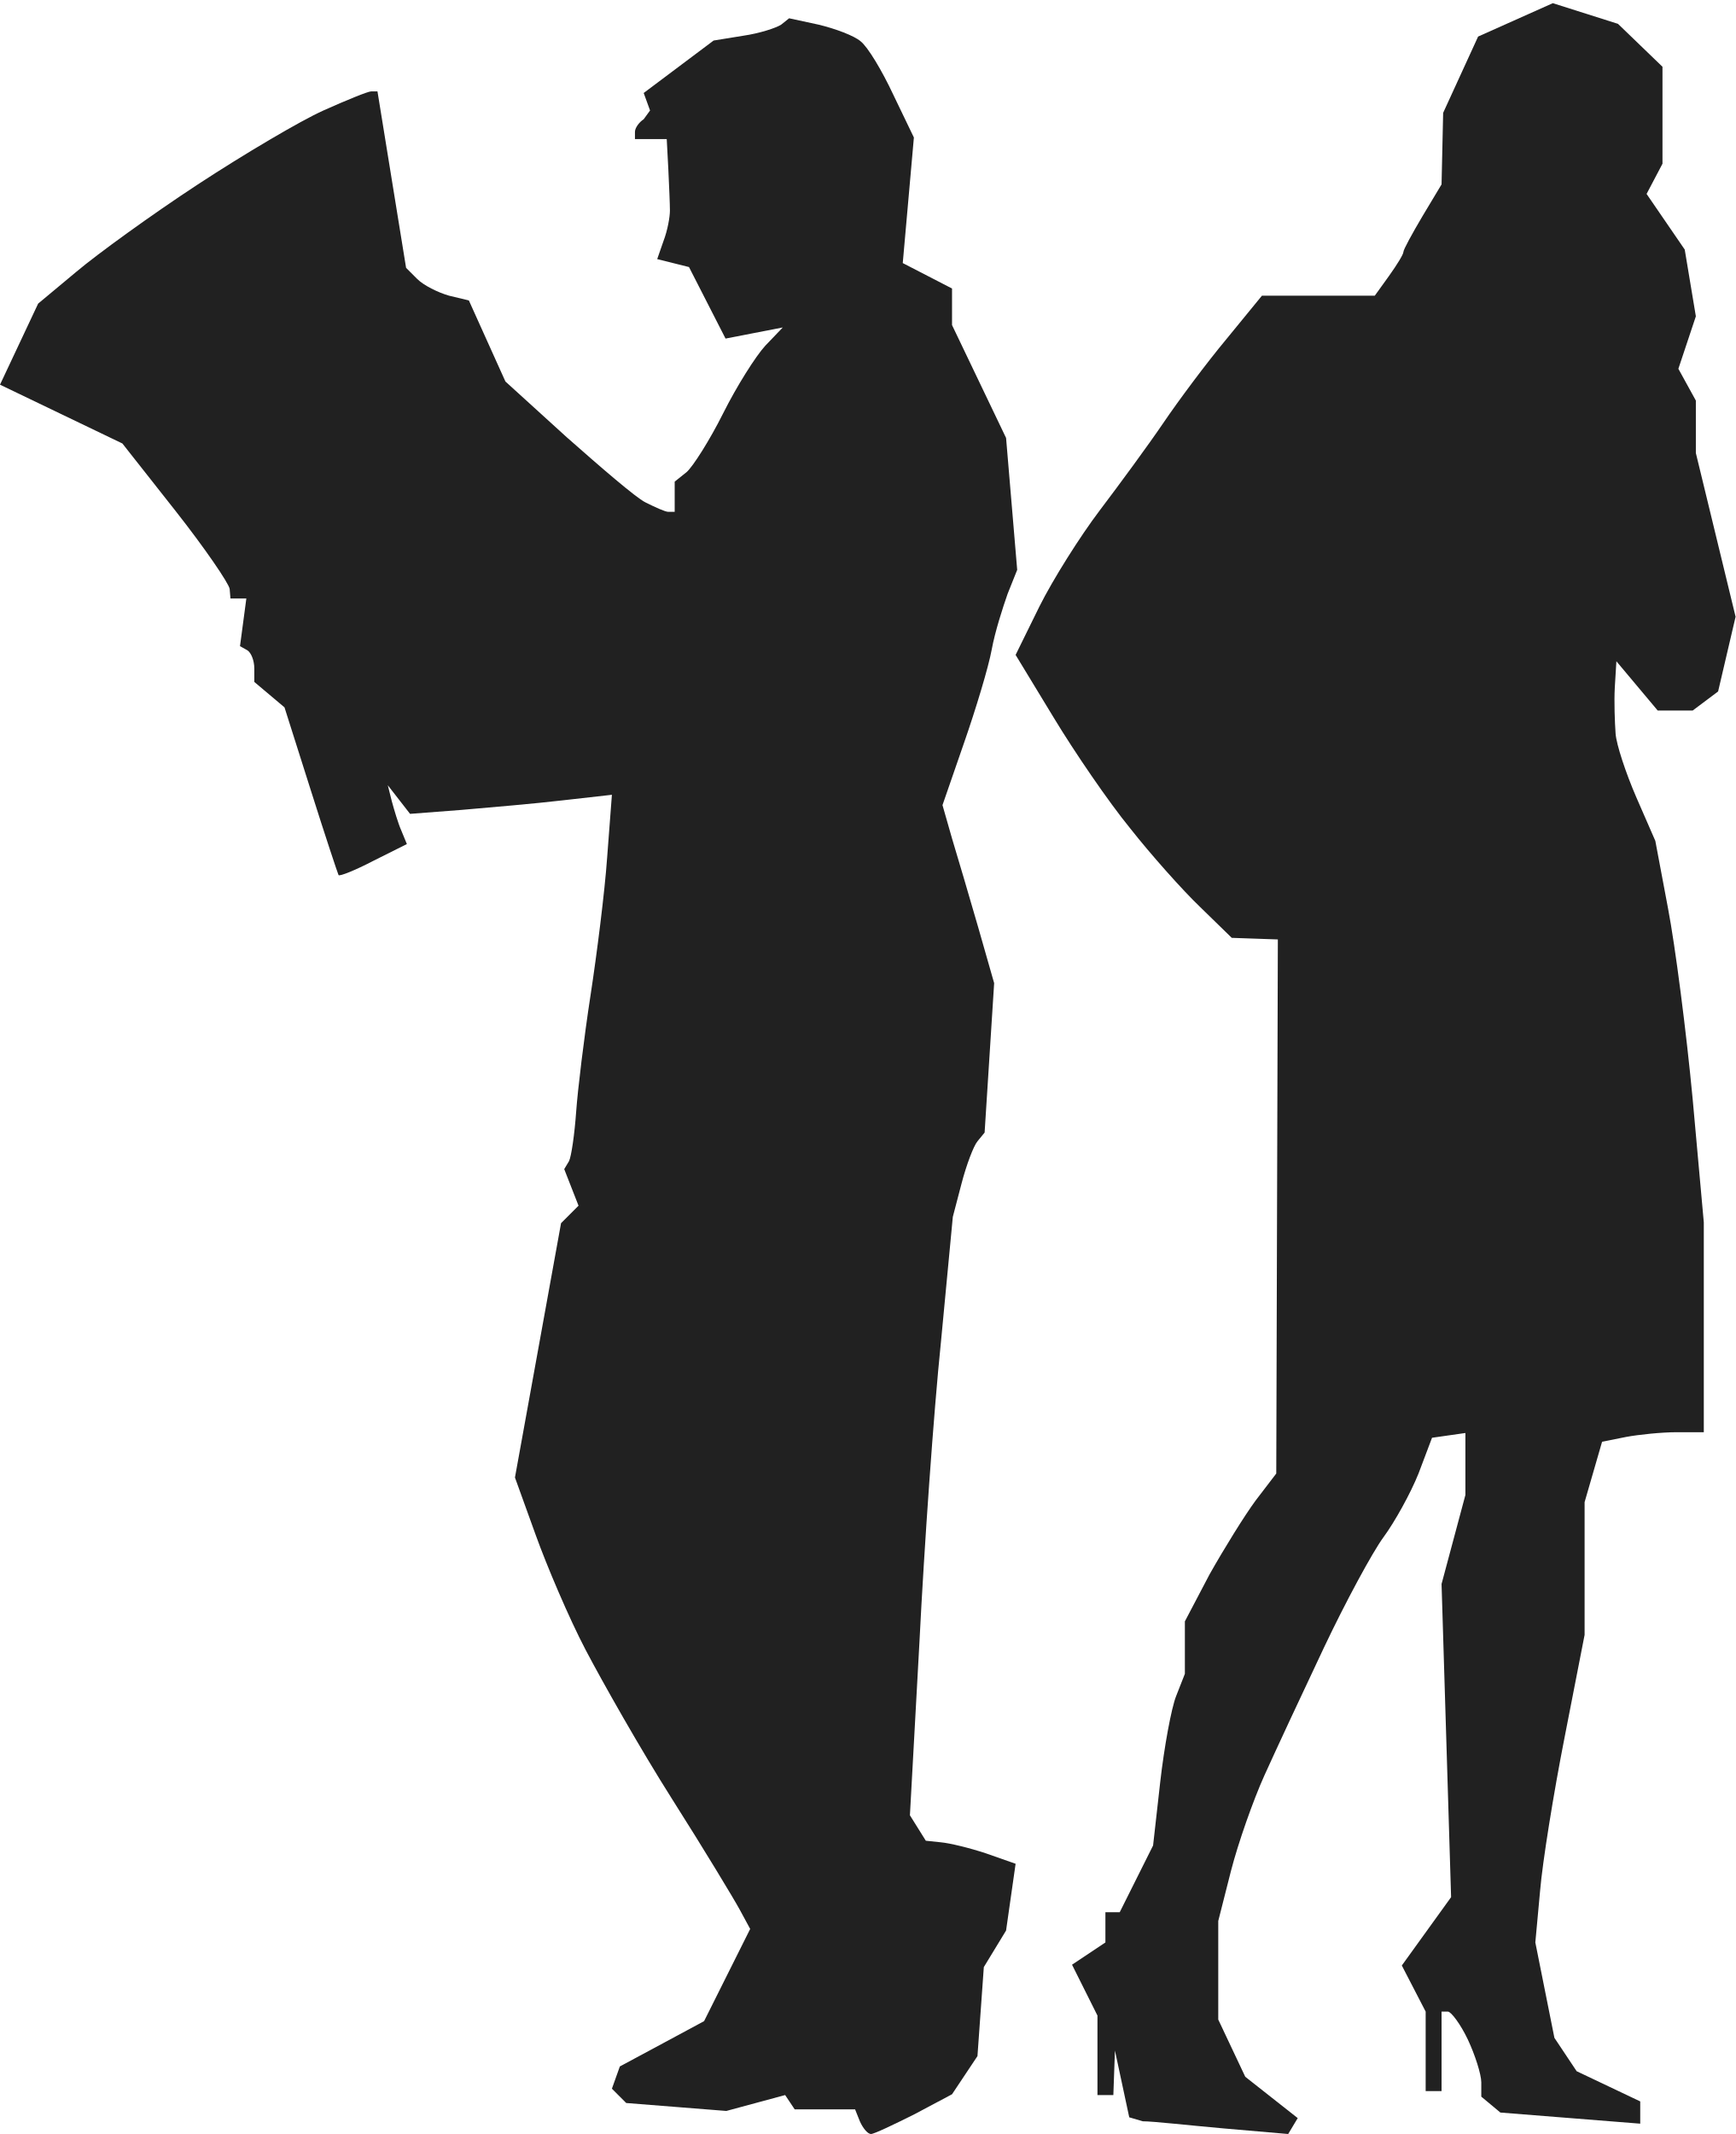
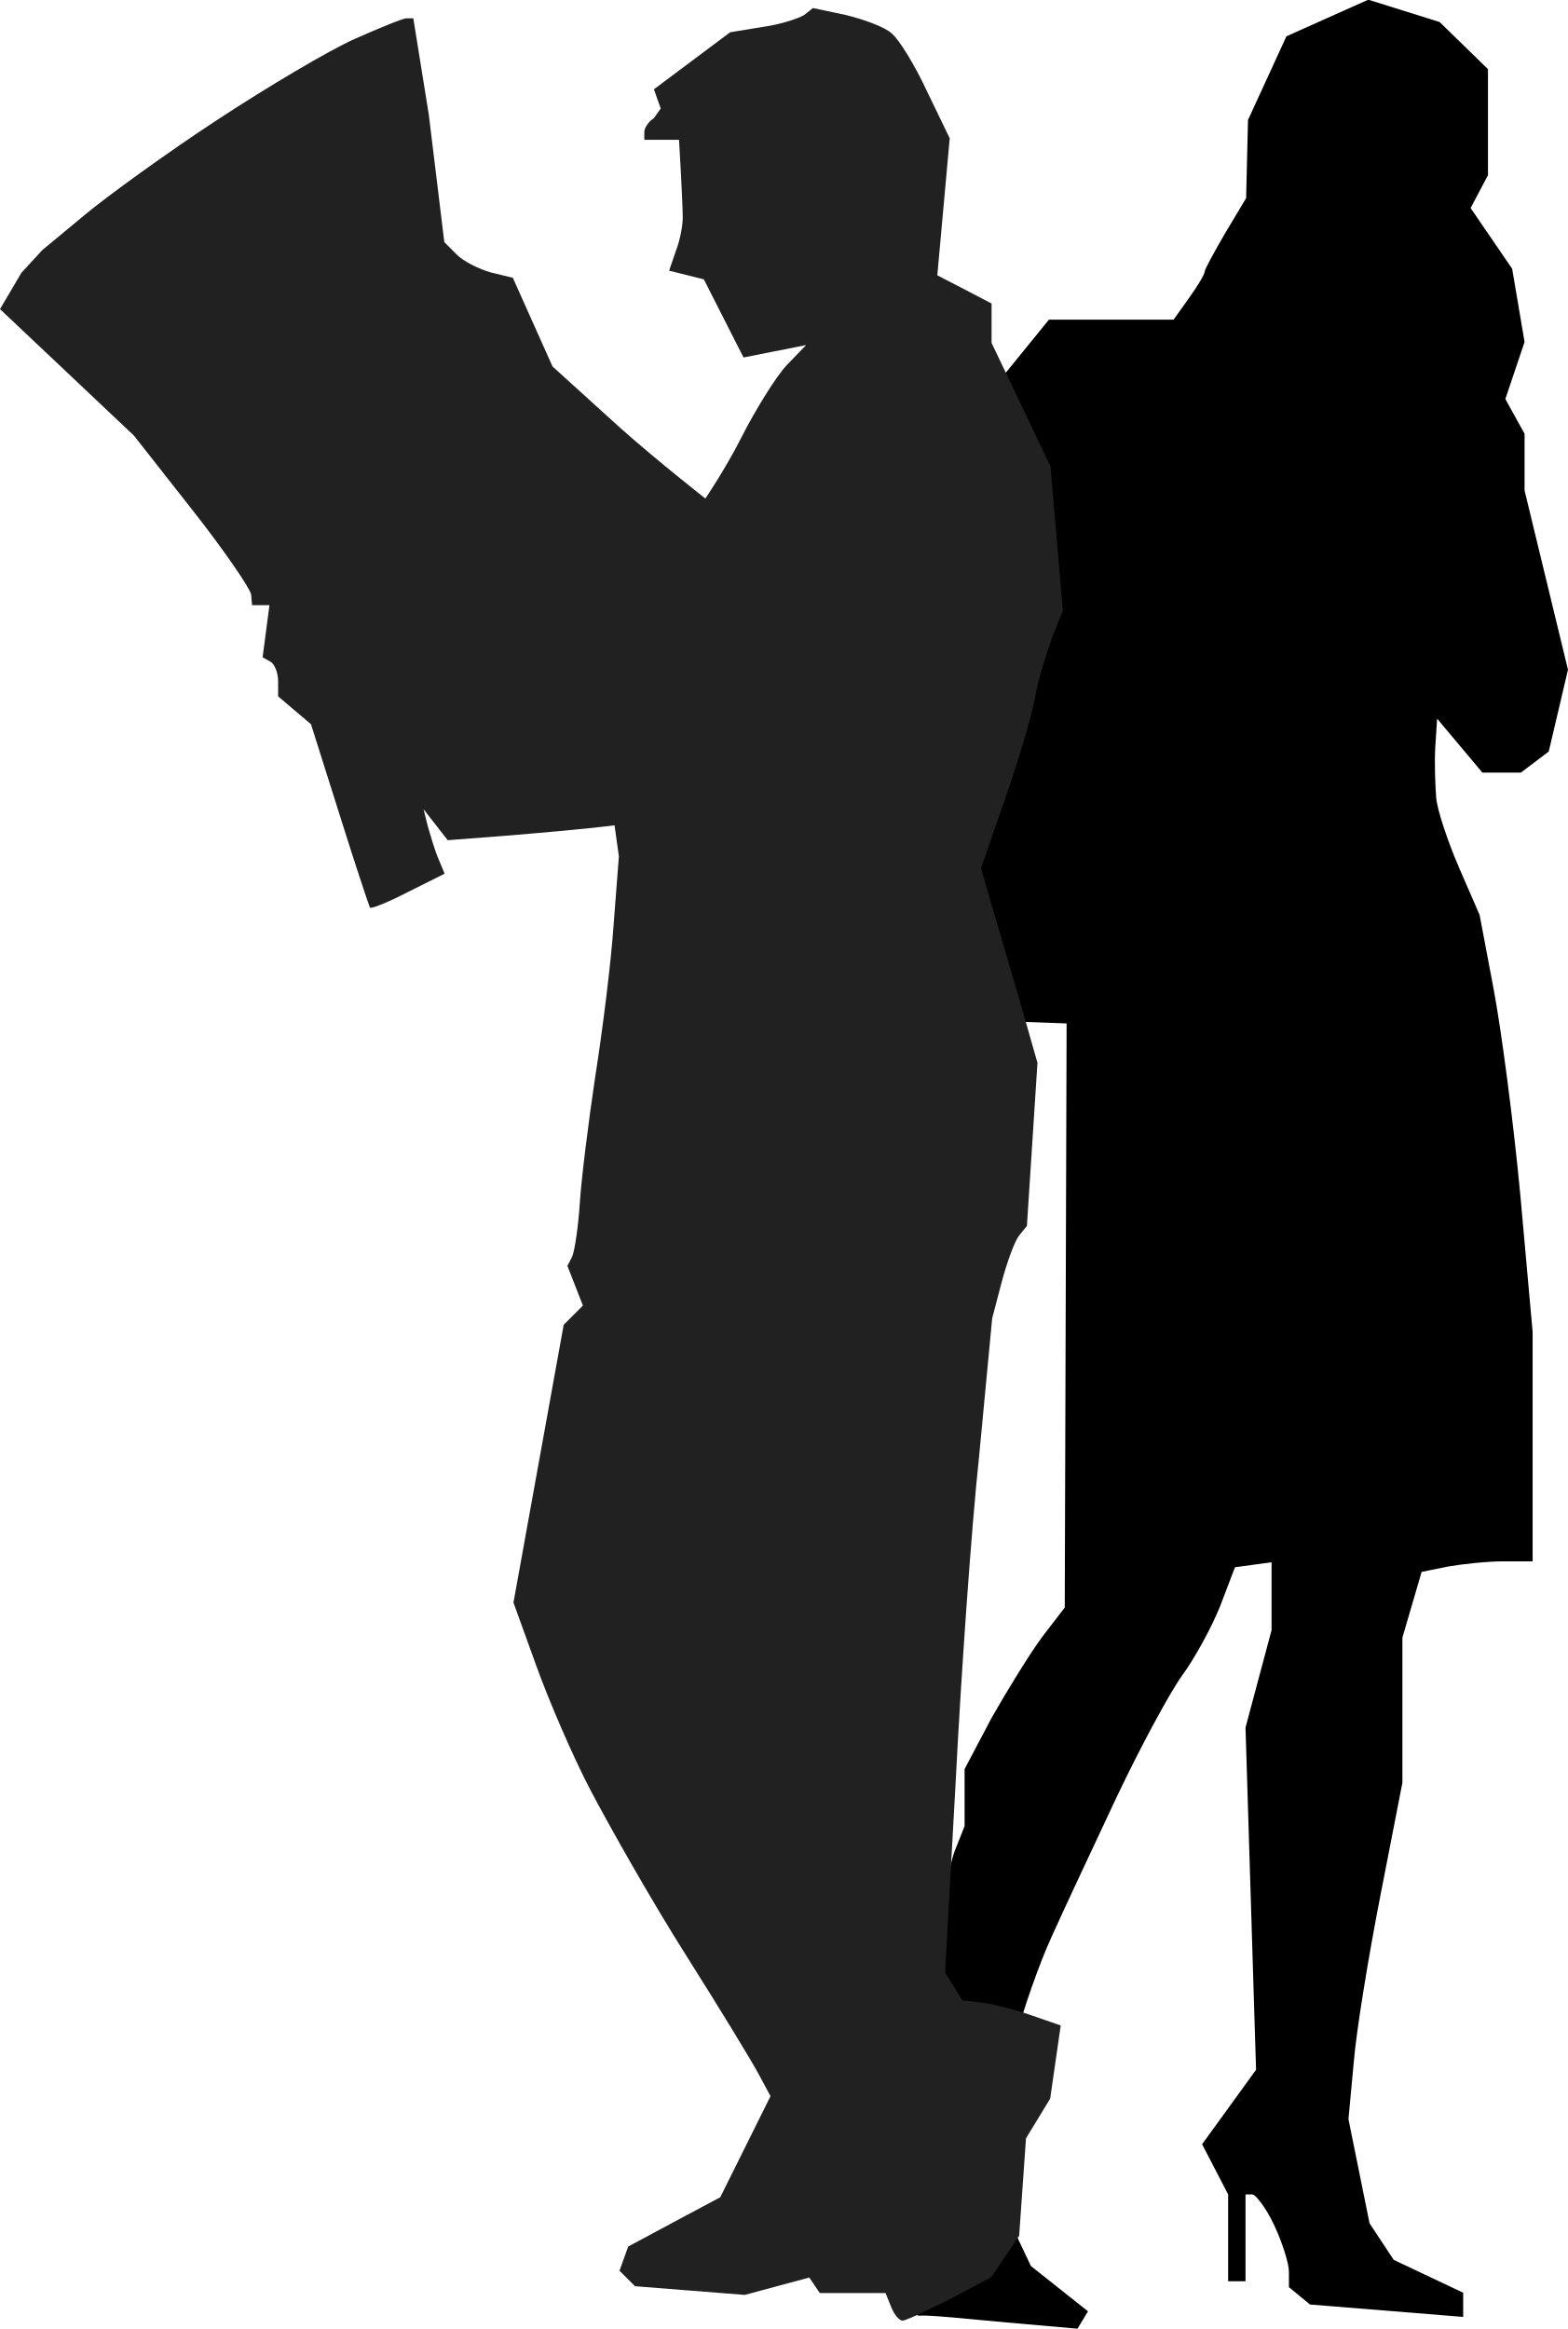
- <svg xmlns="http://www.w3.org/2000/svg" version="1.1" id="Layer_1" x="0px" y="0px" viewBox="-15 270 218.4 268.5" style="enable-background:new -15 270 218.4 268.5;" xml:space="preserve">
-   <style type="text/css">
- 	.st0{fill:#212121;}
- 	.st1{display:none;fill:#212121;}
- </style>
-   <path class="st0" d="M139,537.8l8.1,0.7l0.6-1l0.6-1l-3.3-2.6l-3.3-2.6l-1.7-3.6l-1.7-3.6l0-6.2l0-6.2l1.6-6.3  c0.9-3.5,2.8-8.9,4.2-12s4.8-10.4,7.5-16.1s6.1-12,7.5-13.9s3.4-5.5,4.4-8l1.7-4.5l2.1-0.3l2.1-0.3v3.9v3.9l-1.5,5.6l-1.5,5.6  l0.6,19.7l0.6,19.7l-3.1,4.3l-3.1,4.3l1.5,2.9l1.5,2.9v5v5h1h1v-5v-5h0.8c0.4,0,1.6,1.6,2.5,3.5s1.7,4.4,1.7,5.4v1.8l1.2,1l1.2,1  l8.8,0.7l8.8,0.7l0-1.4l0-1.4l-4-1.9l-4-1.9l-1.4-2.1l-1.4-2.1l-1.2-6l-1.2-6l0.6-6.5c0.3-3.6,1.7-12.3,3.1-19.4l2.5-12.8v-8.5V459  l1.1-3.8l1.1-3.8l3-0.6c1.6-0.3,4.5-0.6,6.4-0.6h3.4l0-13.2l0-13.2l-1.4-15.5c-0.8-8.5-2.2-19.3-3.1-24l-1.6-8.5l-2.4-5.5  c-1.3-3-2.5-6.6-2.6-8s-0.2-4-0.1-5.8l0.2-3.3l2.6,3.1l2.6,3.1h2.2h2.2l1.6-1.2l1.6-1.2l1.1-4.7l1.1-4.7l-2.5-10.3l-2.5-10.3l0-3.3  l0-3.3l-1.1-2l-1.1-2l1.1-3.3l1.1-3.3l-0.7-4.2l-0.7-4.2l-2.4-3.5l-2.4-3.5l1-1.9l1-1.9v-6.1v-6.1l-2.8-2.7l-2.8-2.7l-4.1-1.3  l-4.1-1.3l-4.7,2.1l-4.7,2.1l-2.2,4.8l-2.2,4.8l-0.1,4.5l-0.1,4.5l-2.4,4c-1.3,2.2-2.4,4.2-2.4,4.5c0,0.3-0.8,1.6-1.8,3l-1.8,2.5  l-7.1,0l-7.1,0l-4.5,5.5c-2.5,3-6,7.7-7.9,10.5s-5.5,7.7-8,11c-2.5,3.3-5.9,8.7-7.6,12.1l-3,6.1l4.8,7.9c2.6,4.3,6.9,10.6,9.6,13.9  c2.6,3.3,6.6,7.8,8.8,9.9l4,3.9l2.9,0.1l2.9,0.1l-0.1,33.6l-0.1,33.6l-2.6,3.4c-1.4,1.9-4,6.1-5.8,9.3l-3.1,5.9v3.3v3.3l-1.1,2.8  c-0.6,1.5-1.5,6.4-2,10.8l-0.9,8l-2.1,4.2l-2.1,4.2h-0.9h-0.9v1.9v1.9l-2.1,1.4l-2.1,1.4l1.6,3.2l1.6,3.2v5v5h1h1l0.1-2.8l0.1-2.8  l0.9,4.2l0.9,4.2l1.7,0.5C130.1,536.9,134.5,537.4,139,537.8L139,537.8L139,537.8z" />
-   <path class="st0" d="M94.6,538.5c0.4,0,2.9-1.2,5.5-2.5l4.7-2.5l1.6-2.4l1.6-2.4l0.4-5.6l0.4-5.6l1.4-2.3l1.4-2.3l0.6-4.2l0.6-4.2  l-3.7-1.3c-2.1-0.7-4.6-1.3-5.7-1.4l-1.9-0.2l-1-1.6l-1-1.6l1.2-21.8c0.6-12,1.8-29,2.7-37.7l1.5-15.8l1.1-4.2  c0.6-2.3,1.5-4.7,2-5.3l0.9-1.1l0.6-9.4l0.6-9.4l-2-7c-1.1-3.8-2.6-8.9-3.3-11.2l-1.2-4.2l2.7-7.8c1.5-4.3,3.1-9.6,3.5-11.8  s1.4-5.3,2-7l1.2-3l-0.7-8.3l-0.7-8.3l-3.4-7.1l-3.4-7.1v-2.3v-2.3l-3.1-1.6l-3.1-1.6l0.7-7.9l0.7-7.9l-2.6-5.4  c-1.4-3-3.2-6-4.1-6.7c-0.8-0.7-3.2-1.6-5.3-2.1l-3.7-0.8l-1,0.8c-0.6,0.4-2.7,1.1-4.8,1.4l-3.7,0.6l-4.4,3.3l-4.4,3.3l0.4,1.1  l0.4,1.1L66,285c-0.6,0.4-1.1,1.1-1.1,1.6v0.9h2h2l0.2,3.8c0.1,2.1,0.2,4.4,0.2,5.2c0,0.8-0.3,2.5-0.8,3.8l-0.8,2.3l2,0.5l2,0.5  l2.3,4.5l2.3,4.5l3.6-0.7l3.6-0.7l-2.2,2.3c-1.2,1.3-3.6,5.1-5.3,8.5s-3.8,6.7-4.6,7.4l-1.5,1.2v1.9v1.9l-0.8,0  c-0.4,0-1.7-0.6-2.9-1.2s-5.6-4.4-9.9-8.2l-7.7-7l-2.3-5.1l-2.3-5.1l-2.5-0.6c-1.4-0.4-3.2-1.3-4-2.1l-1.4-1.4l-1.8-11.1l-1.8-11.1  h-0.8c-0.4,0-3.1,1.1-6,2.4c-2.9,1.3-10,5.5-15.8,9.3s-12.7,8.8-15.3,11l-4.8,4l-2.4,5.1l-2.4,5.1l7.7,3.7l7.7,3.7l6.7,8.5  c3.7,4.7,6.7,9.1,6.8,9.8l0.1,1.2h1h1l-0.4,3l-0.4,3l0.9,0.5c0.5,0.3,0.9,1.3,0.9,2.3v1.7l1.9,1.6l1.9,1.6l3.3,10.4  c1.8,5.7,3.4,10.5,3.5,10.7c0.1,0.2,2.1-0.6,4.4-1.8l4.2-2.1l-0.7-1.7c-0.4-0.9-0.9-2.6-1.2-3.7l-0.5-2l1.4,1.8l1.4,1.8l6.5-0.5  c3.5-0.3,9.3-0.8,12.7-1.2l6.2-0.7l-0.6,7.9c-0.3,4.3-1.3,12.2-2.1,17.4s-1.6,11.8-1.8,14.6s-0.6,5.6-0.9,6.2l-0.6,1l0.9,2.3  l0.9,2.3l-1.1,1.1l-1.1,1.1l-2.9,16l-2.9,16l2.6,7.2c1.4,3.9,4.2,10.5,6.3,14.5s6.9,12.5,10.9,18.8c4,6.3,7.8,12.6,8.5,13.9l1.3,2.4  l-2.9,5.8l-2.9,5.8l-5.2,2.8L63,530l-0.5,1.4l-0.5,1.4l0.9,0.9l0.9,0.9l6.3,0.5l6.3,0.5l3.7-1l3.7-1l0.6,0.9l0.6,0.9h3.8h3.8  l0.6,1.5C93.6,537.8,94.2,538.5,94.6,538.5L94.6,538.5L94.6,538.5z" />
-   <path class="st1" d="M179.1,538.5h-3.8l-1.2-2.5l-1.2-2.5V530v-3.4l0.9-0.6c0.5-0.3,2.6-3.9,4.6-8l3.7-7.4l-1.1-2.1l-1.1-2.1  l2.6-1.2l2.6-1.2l-0.7-18.6l-0.7-18.6l-3.1-2.8l-3.1-2.8h-1.9h-1.9l0.5-4.3l0.5-4.3l-4.1-2.5c-2.3-1.4-10.2-5.6-17.6-9.3l-13.5-6.8  l-5.9-0.5l-5.9-0.5l2.9-1.2l2.9-1.2l-3.2-1.7c-1.8-0.9-3.2-1.9-3.2-2.2s1.2-0.2,2.8,0.1l2.8,0.6l-1.9-1.6c-1.1-0.9-2.3-1.6-2.8-1.6  s-0.8-0.5-0.8-1.1v-1.1l1.8,0.7c1,0.4,2.4,0.9,3.2,1.2l1.5,0.5l-2.5-2.1l-2.5-2.1l1.5,0c0.8,0,3,0.9,4.8,2s3.5,2,3.9,2h0.6l-0.5-2.5  l-0.5-2.5l0.7-0.4l0.7-0.4l2.8,5.5l2.8,5.5l3.6,1.8c2,1,5.6,2.4,8.1,3s6.3,2.1,8.5,3.2s4.7,2.6,5.5,3.3c0.8,0.7,4.6,2.5,8.5,4.1  l7,2.8l3.7-0.1l3.7-0.1l1.2,1.4l1.2,1.4h1.9h1.9v-1.6c0-0.9-1.2-3.6-2.6-6.1l-2.6-4.5l0.6-6.6l0.6-6.6l1.5-2.4l1.5-2.4l3.6-1.5  l3.6-1.5l3.1,0.6l3.1,0.6l2.5,3.6l2.5,3.6l0,7.2l0,7.2l-1.5,2.9c-0.8,1.6-2.1,3.7-2.9,4.7l-1.5,1.8l0.7,0.7l0.7,0.7l1.8-1.7l1.8-1.7  h2.1h2.1l0.5,1.4l0.5,1.4l7.2-1.4l7.2-1.4l5.4-2.5l5.4-2.5l7.3-1.7c4-0.9,9.1-2.3,11.3-3.1l4-1.4l3.8-4.5c2.1-2.5,4.2-4.5,4.7-4.5h1  l-1,1.9c-0.6,1.1-1,2.4-1,3v1.1l3-1.5c1.6-0.8,3.5-1.5,4.2-1.5l1.3,0l-2.5,2.1l-2.5,2.1l3.2-0.7l3.2-0.7v0.5c0,0.3-1.2,1.2-2.8,2  l-2.8,1.5l2,0.2c1.1,0.1,2.3,0.1,2.8,0c0.4-0.1,0.8,0.3,0.8,0.9v1l-3.2,0l-3.2,0l2.4,1.8l2.4,1.8l-6.9-0.1l-6.9-0.1l-14.2,5.1  c-7.8,2.8-16,6.2-18.2,7.5l-4.1,2.3l-0.3,3l-0.3,3l-3.2,0.3l-3.2,0.3l-2.5,3.3l-2.5,3.3l1.1,4.9l1.1,4.9l-0.3,8  c-0.1,4.4-0.2,9.9-0.1,12.2l0.2,4.2l1.2,1.4c0.7,0.7,2,2.7,3,4.3c0.9,1.6,2.7,5,3.8,7.5c1.2,2.5,3,5.5,4.2,6.7l2.1,2.2l-0.1,4.5  c0,2.5-0.4,4.9-0.7,5.5l-0.7,1.1H234h-3.8l-4.5-2l-4.5-2l-3.2-3.7c-1.8-2-5.4-5.4-8.1-7.5l-4.8-3.8l-3.7,2.2c-2,1.2-5.1,3.6-6.8,5.3  c-1.7,1.7-3.9,4.5-4.8,6.3l-1.7,3.2l-2.6,1l-2.6,1H179.1L179.1,538.5z" />
+ <svg xmlns="http://www.w3.org/2000/svg" version="1.1" id="Layer_1" x="0px" y="0px" viewBox="91.7 311.4 505.7 751.2" enable-background="new 91.7 311.4 505.7 751.2" xml:space="preserve">
+   <path d="M416.5,1060.5l22.7,2l1.7-2.8l1.7-2.8l-9.2-7.3l-9.2-7.3l-4.8-10.1l-4.8-10.1v-17.4v-17.4l4.5-17.7  c2.5-9.8,7.8-24.9,11.8-33.6c3.9-8.7,13.5-29.1,21-45.1c7.6-16,17.1-33.6,21-39c3.9-5.3,9.5-15.4,12.3-22.4l4.8-12.6l5.9-0.8  l5.9-0.8v11v10.9l-4.2,15.7l-4.2,15.7l1.7,55.2l1.7,55.2l-8.7,12l-8.7,12l4.2,8.1l4.2,8.1v14v14h2.8h2.8v-14v-14h2.2  c1.1,0,4.5,4.5,7,9.8c2.5,5.3,4.8,12.3,4.8,15.1v5l3.4,2.8l3.4,2.8l24.7,2l24.7,2v-3.9v-3.9l-11.2-5.3l-11.2-5.3l-3.9-5.9l-3.9-5.9  l-3.4-16.8l-3.4-16.8l1.7-18.2c0.8-10.1,4.8-34.5,8.7-54.4l7-35.9v-23.8v-23l3.1-10.6l3.1-10.6l8.4-1.7c4.5-0.8,12.6-1.7,17.9-1.7  h9.5v-37v-37l-3.9-43.4c-2.2-23.8-6.2-54.1-8.7-67.3l-4.5-23.8l-6.7-15.4c-3.6-8.4-7-18.5-7.3-22.4s-0.6-11.2-0.3-16.3l0.6-9.2  l7.3,8.7l7.3,8.7h6.2h6.2l4.5-3.4l4.5-3.4l3.1-13.2l3.1-13.2l-7-28.9l-7-28.9v-9.2v-9.1l-3.1-5.6l-3.1-5.6l3.1-9.2l3.1-9.2l-2-11.8  l-2-11.8l-6.7-9.8l-6.7-9.8l2.8-5.3l2.8-5.3v-17.1v-17.1l-7.8-7.6l-7.8-7.6l-11.5-3.6l-11.5-3.6l-13.2,5.9l-13.2,5.9l-6.2,13.5  l-6.2,13.5l-0.3,12.6l-0.3,12.6l-6.7,11.2c-3.6,6.2-6.7,11.8-6.7,12.6c0,0.8-2.2,4.5-5,8.4l-5,7h-19.9H430L417.4,430  c-7,8.4-16.8,21.6-22.1,29.4c-5.3,7.8-15.4,21.6-22.4,30.8c-7,9.2-16.5,24.4-21.3,33.9l-8.4,17.1l13.5,22.1  c7.3,12,19.3,29.7,26.9,39c7.3,9.2,18.5,21.9,24.7,27.7l11.2,10.9l8.1,0.3l8.1,0.3l-0.3,94.2l-0.3,94.2l-7.3,9.5  c-3.9,5.3-11.2,17.1-16.3,26.1l-8.7,16.5v9.2v9.2l-3.1,7.8c-1.7,4.2-4.2,17.9-5.6,30.3l-2.5,22.4l-5.9,11.8l-5.9,11.8h-2.5h-2.5v5.3  v5.3l-5.9,3.9l-5.9,3.9l4.5,9l4.5,9v14v14h2.8h2.8l0.3-7.8l0.3-7.8l2.5,11.8l2.5,11.8l4.8,1.4C391.6,1058,403.9,1059.4,416.5,1060.5  L416.5,1060.5L416.5,1060.5z" />
+   <path fill="#212121" d="M382.8,1059.9c1.1,0,8.1-3.4,15.4-7l13.2-7l4.5-6.7l4.5-6.7l1.1-15.7l1.1-15.7l3.9-6.4l3.9-6.4l1.7-11.8  l1.7-11.8l-10.4-3.6c-5.9-2-12.9-3.6-16-3.9l-5.3-0.6l-2.8-4.5l-2.8-4.5l3.4-61.1c1.7-33.6,5-81.3,7.6-105.6l4.2-44.3l3.1-11.8  c1.7-6.4,4.2-13.2,5.6-14.9l2.5-3.1l1.7-26.3l1.7-26.3l-5.6-19.6c-3.1-10.6-7.3-24.9-9.2-31.4l-3.4-11.8l7.6-21.9  c4.2-12,8.7-26.9,9.8-33.1c1.1-6.2,3.9-14.9,5.6-19.6l3.4-8.4l-2-23.3l-2-23.3l-9.5-19.9l-9.5-19.9v-6.3v-6.4l-8.8-4.6l-8.7-4.5  l2-22.1l2-22.1l-7.3-15.1c-3.9-8.4-9-16.8-11.5-18.8c-2.2-2-9-4.5-14.9-5.9l-10.4-2.2l-2.8,2.2c-1.7,1.1-7.6,3.1-13.5,3.9l-10.4,1.7  l-12.3,9.2l-12.3,9.2l1.1,3.1l1.1,3.1l-2.2,3.1c-1.7,1.1-3.1,3.1-3.1,4.5v2.5h5.6h5.6l0.6,10.6c0.3,5.9,0.6,12.3,0.6,14.6  c0,2.2-0.8,7-2.2,10.6l-2.2,6.4l5.6,1.4l5.6,1.4l6.4,12.6l6.4,12.6l10.1-2l10.1-2l-6.2,6.4c-3.4,3.6-10.1,14.3-14.9,23.8  s-11.4,19.3-11.4,19.3s-15.7-12.3-27.7-23l-21.6-19.6l-6.4-14.3l-6.4-14.3l-7-1.7c-3.9-1.1-9-3.6-11.2-5.9l-3.9-3.9l-5-41.1l-5-31.1  h-2.2c-1.1,0-8.7,3.1-16.8,6.7s-28,15.4-44.3,26.1c-16.3,10.7-35.6,24.7-42.9,30.8l-13.5,11.2l-6.7,7.3l-6.9,11.7l21.6,20.4  l21.6,20.4l18.7,23.8c10.4,13.2,18.8,25.5,19.1,27.5l0.3,3.4h2.8h2.8l-1.1,8.4l-1.1,8.4l2.5,1.4c1.4,0.8,2.5,3.6,2.5,6.4v4.8  l5.3,4.5l5.3,4.5l9.2,29.1c5,16,9.5,29.4,9.8,30c0.3,0.6,5.9-1.7,12.3-5l11.8-5.9l-2-4.8c-1.1-2.5-2.5-7.3-3.4-10.4l-1.4-5.6l3.9,5  l3.9,5l18.2-1.4c9.8-0.8,26.1-2.2,35.6-3.4l1.4,10l-1.7,22.1c-0.8,12-3.6,34.2-5.9,48.8c-2.2,14.6-4.5,33.1-5,40.9  s-1.7,15.7-2.5,17.4l-1.5,2.9l2.5,6.4l2.5,6.4l-3.1,3.1l-3.1,3.1l-8.1,44.8l-8.1,44.8l7.3,20.2c3.9,10.9,11.8,29.4,17.7,40.6  c5.9,11.2,19.3,35,30.5,52.7c11.2,17.7,21.9,35.3,23.8,39l3.6,6.7l-8.1,16.3l-8.1,16.3l-14.6,7.8l-15.1,8.1l-1.4,3.9l-1.4,3.9  l2.5,2.5l2.5,2.5l17.7,1.4l17.7,1.4l10.4-2.8l10.4-2.8l1.7,2.5l1.7,2.5h10.6h10.6l1.7,4.2C380,1057.9,381.7,1059.9,382.8,1059.9  L382.8,1059.9L382.8,1059.9z" />
+   <path display="none" fill="#212121" d="M528.9,1062.5h-10.6l-3.4-7l-3.4-7v-9.8v-9.5l2.5-1.7c1.4-0.8,7.3-10.9,12.9-22.4l10.4-20.7  l-3.1-5.9l-3.1-5.9l7.3-3.4l7.3-3.4l-2-52.1l-2-52.1l-8.7-7.8l-8.7-7.8H519h-5.3l1.4-12l1.4-12l-11.5-7  c-6.4-3.9-28.6-15.7-49.3-26.1l-37.8-19.1l-16.5-1.4l-16.5-1.4l8.1-3.4l8.1-3.4l-9-4.8c-5-2.5-9-5.3-9-6.2s3.4-0.6,7.8,0.3l7.8,1.7  l-5.3-4.5c-3.1-2.5-6.4-4.5-7.8-4.5s-2.2-1.4-2.2-3.1V736l5,2c2.8,1.1,6.7,2.5,9,3.4l4.2,1.4l-7-5.9l-7-5.9h4.2  c2.2,0,8.4,2.5,13.5,5.6c5,3.1,9.8,5.6,10.9,5.6h1.7l-1.4-7l-1.4-7l2-1.1l2-1.1l7.8,15.4l7.8,15.4l10.1,5c5.6,2.8,15.7,6.7,22.7,8.4  c7,1.7,17.7,5.9,23.8,9c6.2,3.1,13.2,7.3,15.4,9.2c2.2,2,12.9,7,23.8,11.5l19.6,7.8l10.4-0.3l10.4-0.3l3.4,3.9l3.4,3.9h5.3h5.3v-4.5  c0-2.5-3.4-10.1-7.3-17.1l-7.3-12.6l1.7-18.5l1.7-18.5l4.2-6.7l4.2-6.7l10.1-4.2l10.1-4.2l8.7,1.7l8.7,1.7l7,10.1l7,10.1v20.2V786  l-4.2,8.1c-2.2,4.5-5.9,10.4-8.1,13.2l-4.2,5l2,2l2,2l5-4.8l5-4.8h5.9h5.9l1.4,3.9l1.4,3.9l20.2-3.9l20.2-3.9l15.1-7l15.1-7  l20.5-4.8c11.2-2.5,25.5-6.4,31.7-8.7l11.2-3.9l10.6-12.6c5.9-7,11.8-12.6,13.2-12.6h2.8l-2.8,5.3c-1.7,3.1-2.8,6.7-2.8,8.4v3.1  l8.4-4.2c4.5-2.2,9.8-4.2,11.8-4.2h3.6l-7,5.9l-7,5.9l9-2l9-2v1.4c0,0.8-3.4,3.4-7.8,5.6l-7.8,4.2l5.6,0.6c3.1,0.3,6.4,0.3,7.8,0  c1.1-0.3,2.2,0.8,2.2,2.5v2.8h-9h-9l6.7,5l6.7,5l-19.3-0.3l-19.3-0.3L749,807.1c-21.9,7.8-44.8,17.4-51,21l-11.5,6.4l-0.8,8.4  l-0.8,8.4l-9,0.8l-9,0.8l-7,9.2l-7,9.2L656,885l3.1,13.7l-0.8,22.4c-0.3,12.3-0.6,27.7-0.3,34.2l0.6,11.8l3.4,3.9  c2,2,5.6,7.6,8.4,12c2.5,4.5,7.6,14,10.6,21c3.4,7,8.4,15.4,11.8,18.8l5.9,6.2l-0.3,12.6c0,7-1.1,13.7-2,15.4l-2,3.1h-11.5h-10.6  l-12.6-5.6l-12.6-5.6l-9-10.4c-5-5.6-15.1-15.1-22.7-21l-13.6-10.1l-10.4,6.2c-5.6,3.4-14.3,10.1-19.1,14.9s-10.9,12.6-13.5,17.7  l-4.8,9l-7.3,2.8l-7.3,2.8h-10.6L528.9,1062.5L528.9,1062.5z" />
</svg>
